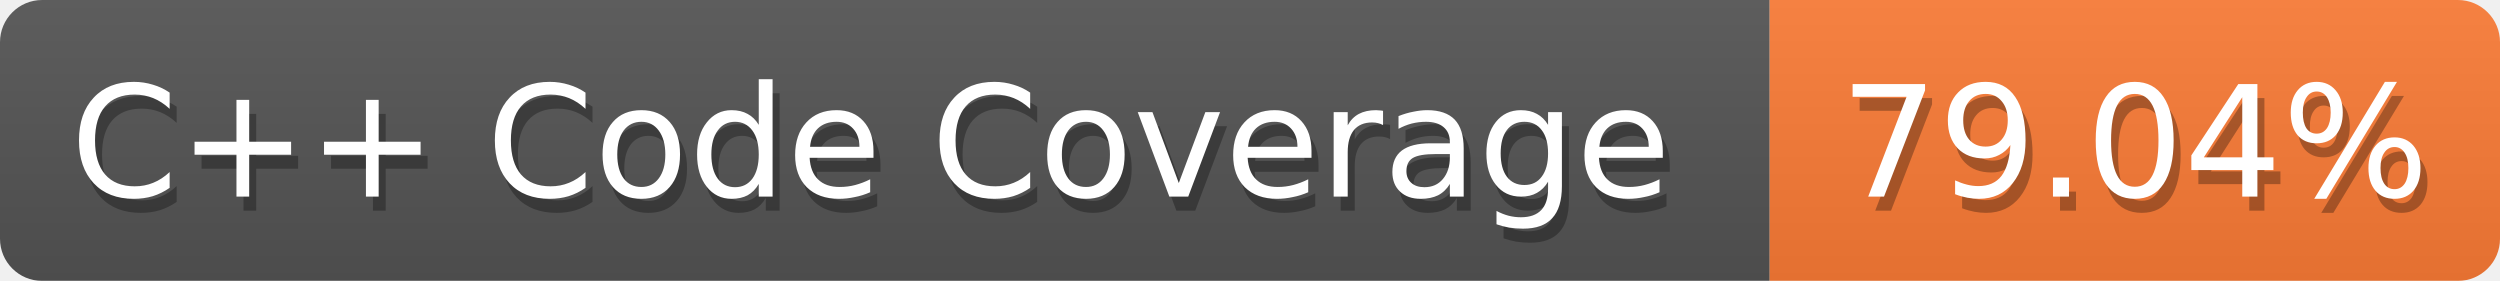
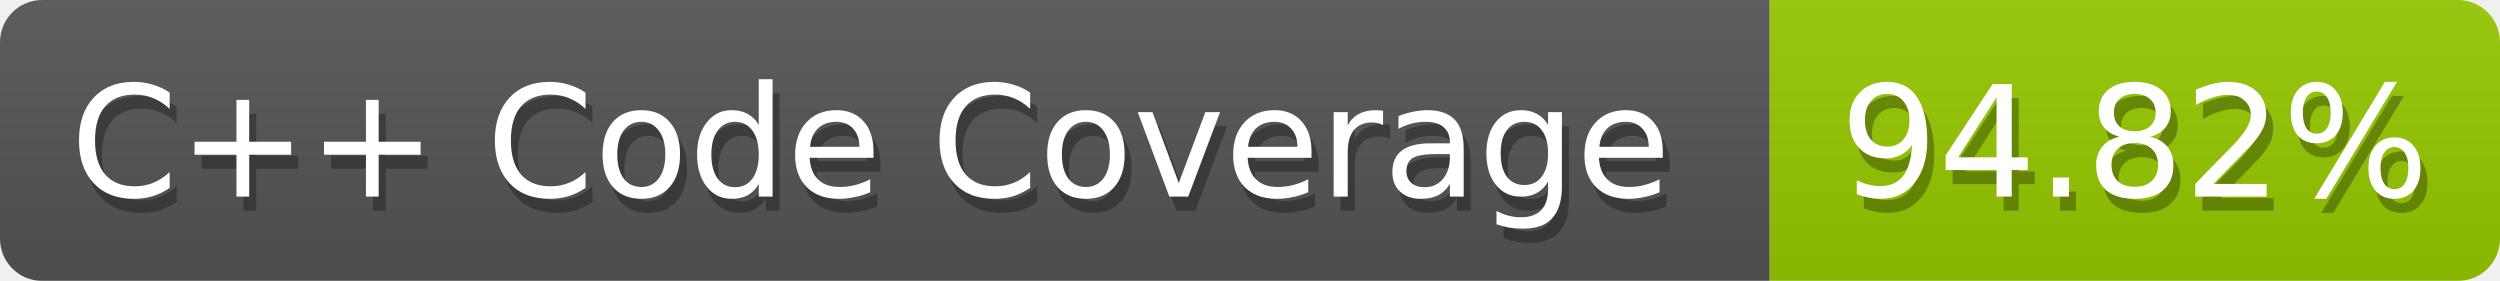
<svg xmlns="http://www.w3.org/2000/svg" width="178" height="20">
  <defs>
    <linearGradient id="smooth" x2="0" y2="100%">
      <stop offset="0" stop-color="#aaa" stop-opacity=".1" />
      <stop offset="1" stop-opacity=".1" />
    </linearGradient>
    <style>text{font-size:11px;font-family:Verdana,DejaVu Sans,Geneva,sans-serif}text.shadow{fill:#010101;fill-opacity:.3}text.high{fill:#fff}</style>
    <mask id="round">
      <rect width="100%" height="100%" fill="#fff" rx="3" />
    </mask>
  </defs>
  <g id="bg" mask="url(#round)">
    <path fill="#555" d="M0 0h126v20H0z" />
-     <path fill="#fe7d37" d="M126 0h52v20h-52z" />
+     <path fill="#97ca00" d="M126 0h52v20h-52z" />
    <path fill="url(#smooth)" d="M0 0h178v20H0z" />
  </g>
  <g id="fg">
    <text x="5.5" y="15" class="shadow">C++ Code Coverage</text>
    <text x="5" y="14" class="high">C++ Code Coverage</text>
-     <text x="131.5" y="15" class="shadow">79.04%</text>
-     <text x="131" y="14" class="high">79.04%</text>
+     <text x="131.5" y="15" class="shadow">94.82%</text>
+     <text x="131" y="14" class="high">94.82%</text>
  </g>
</svg>
